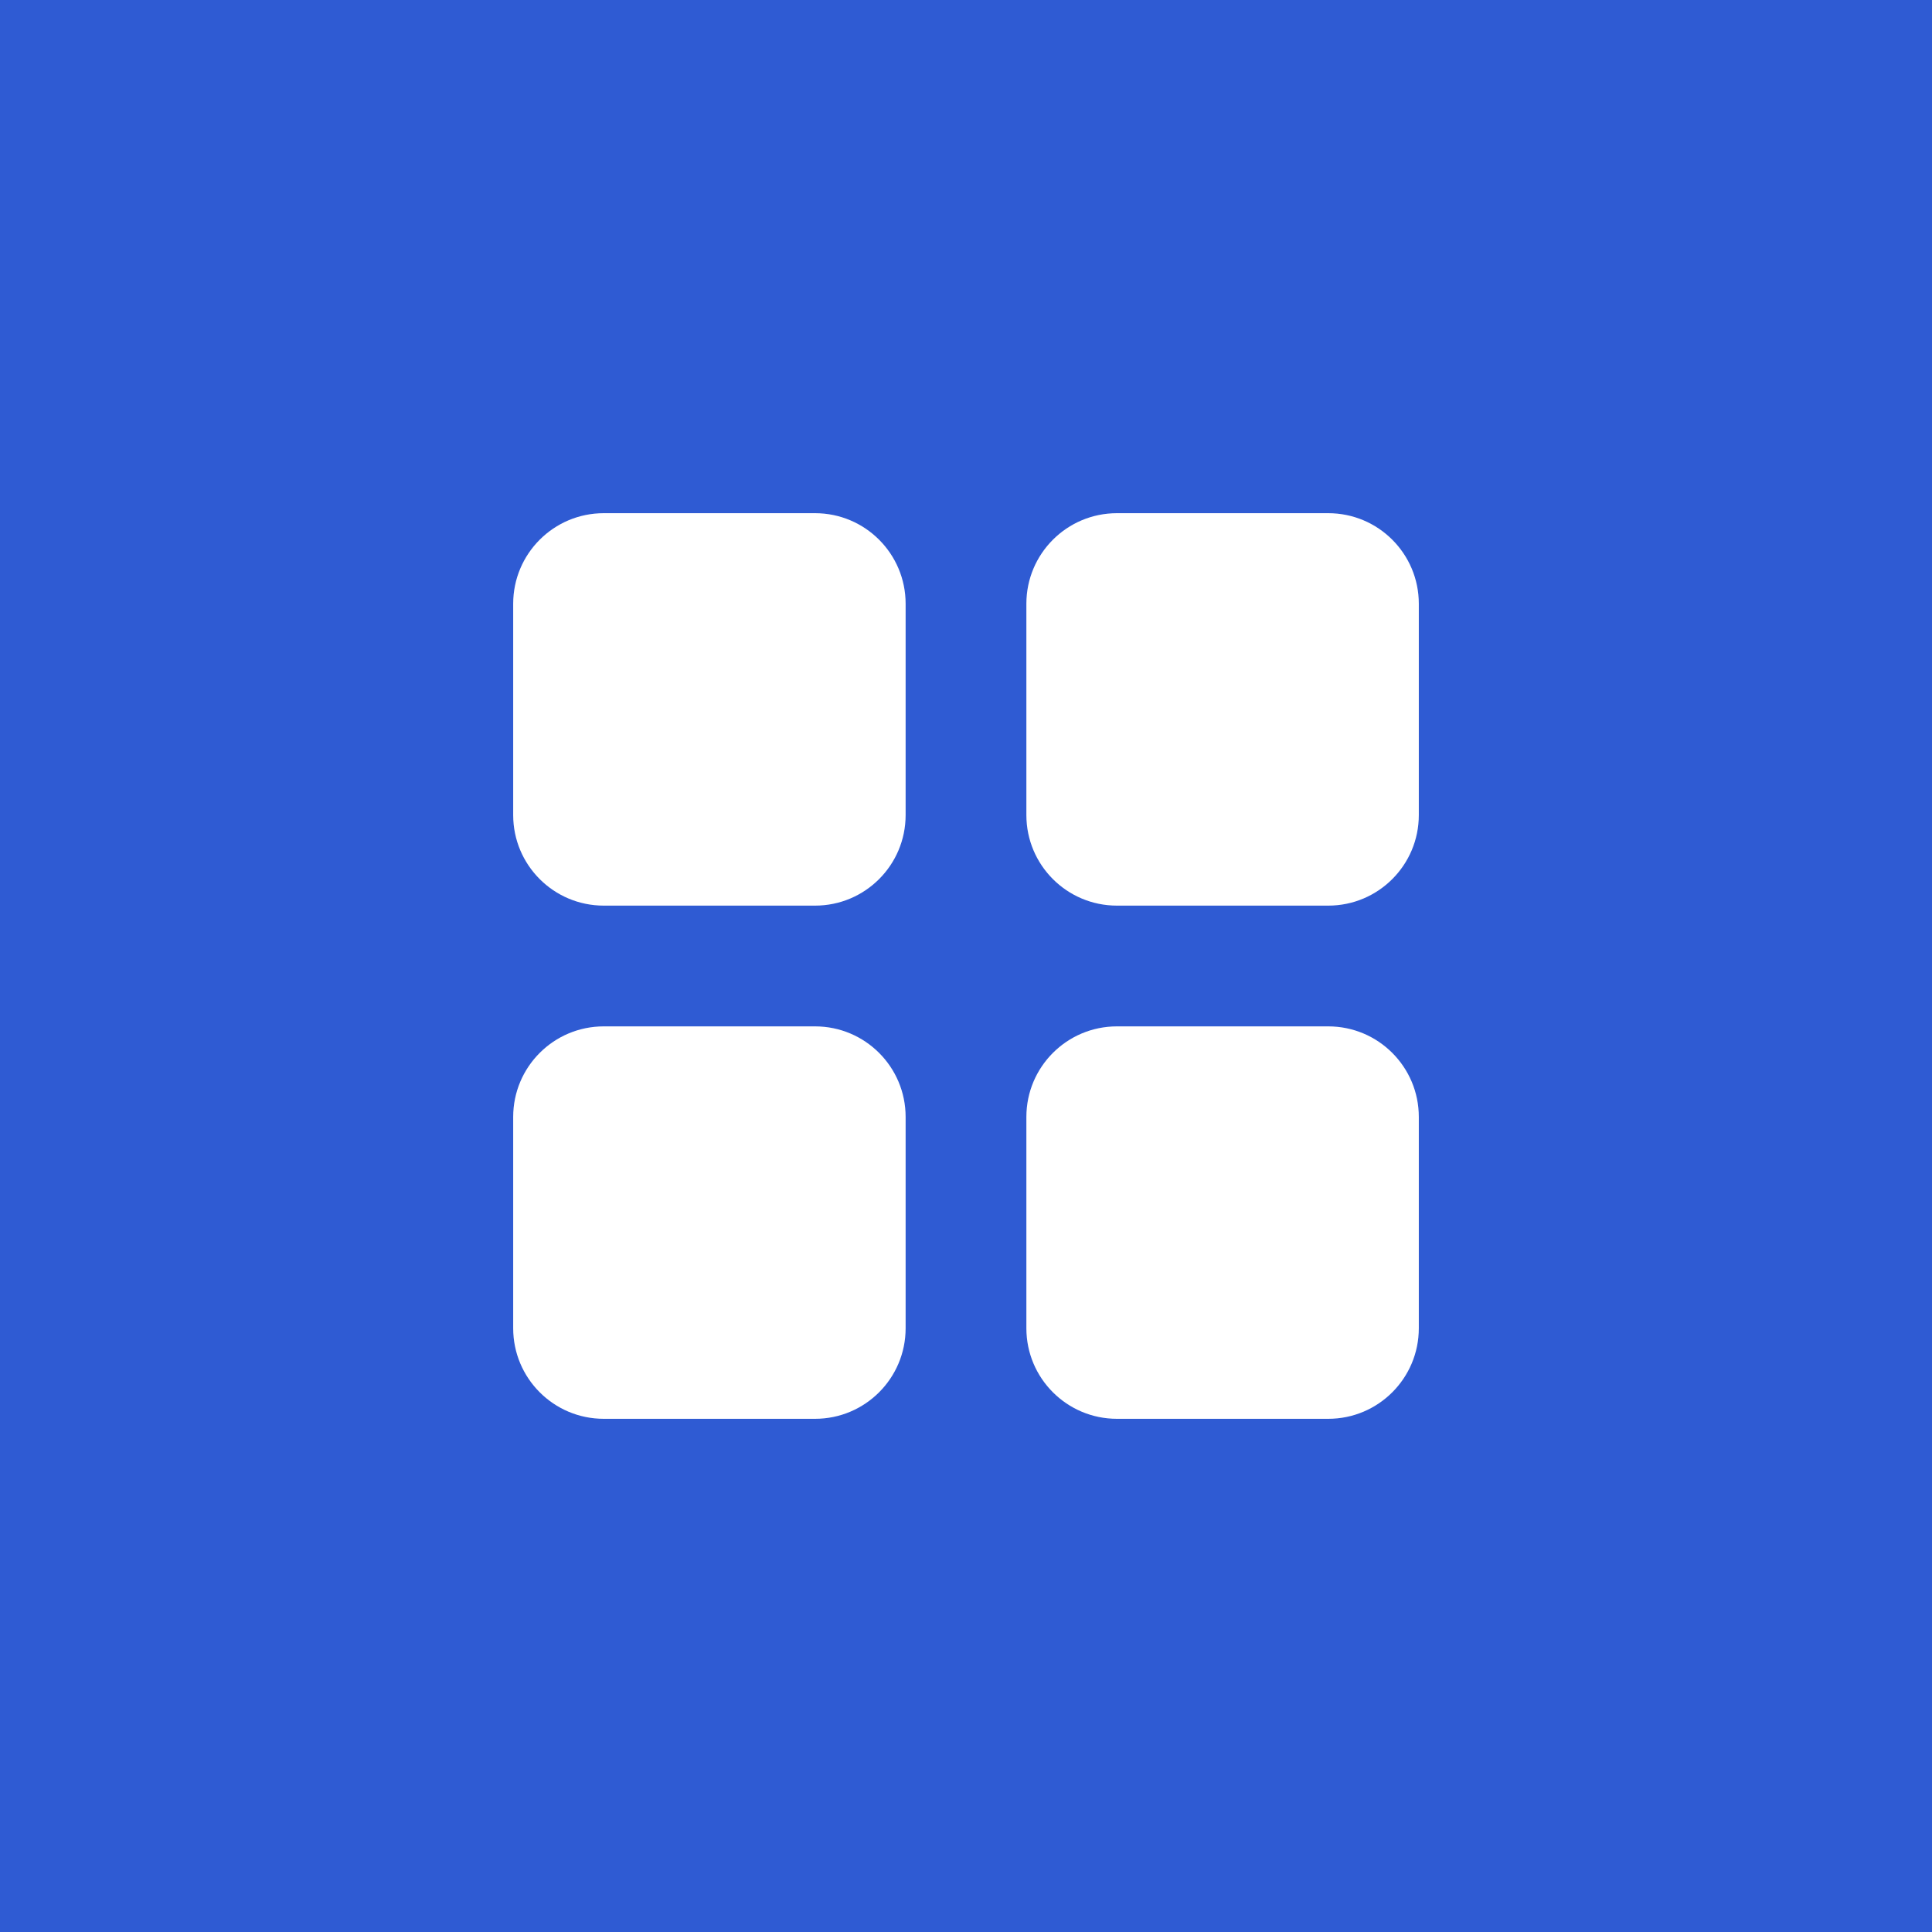
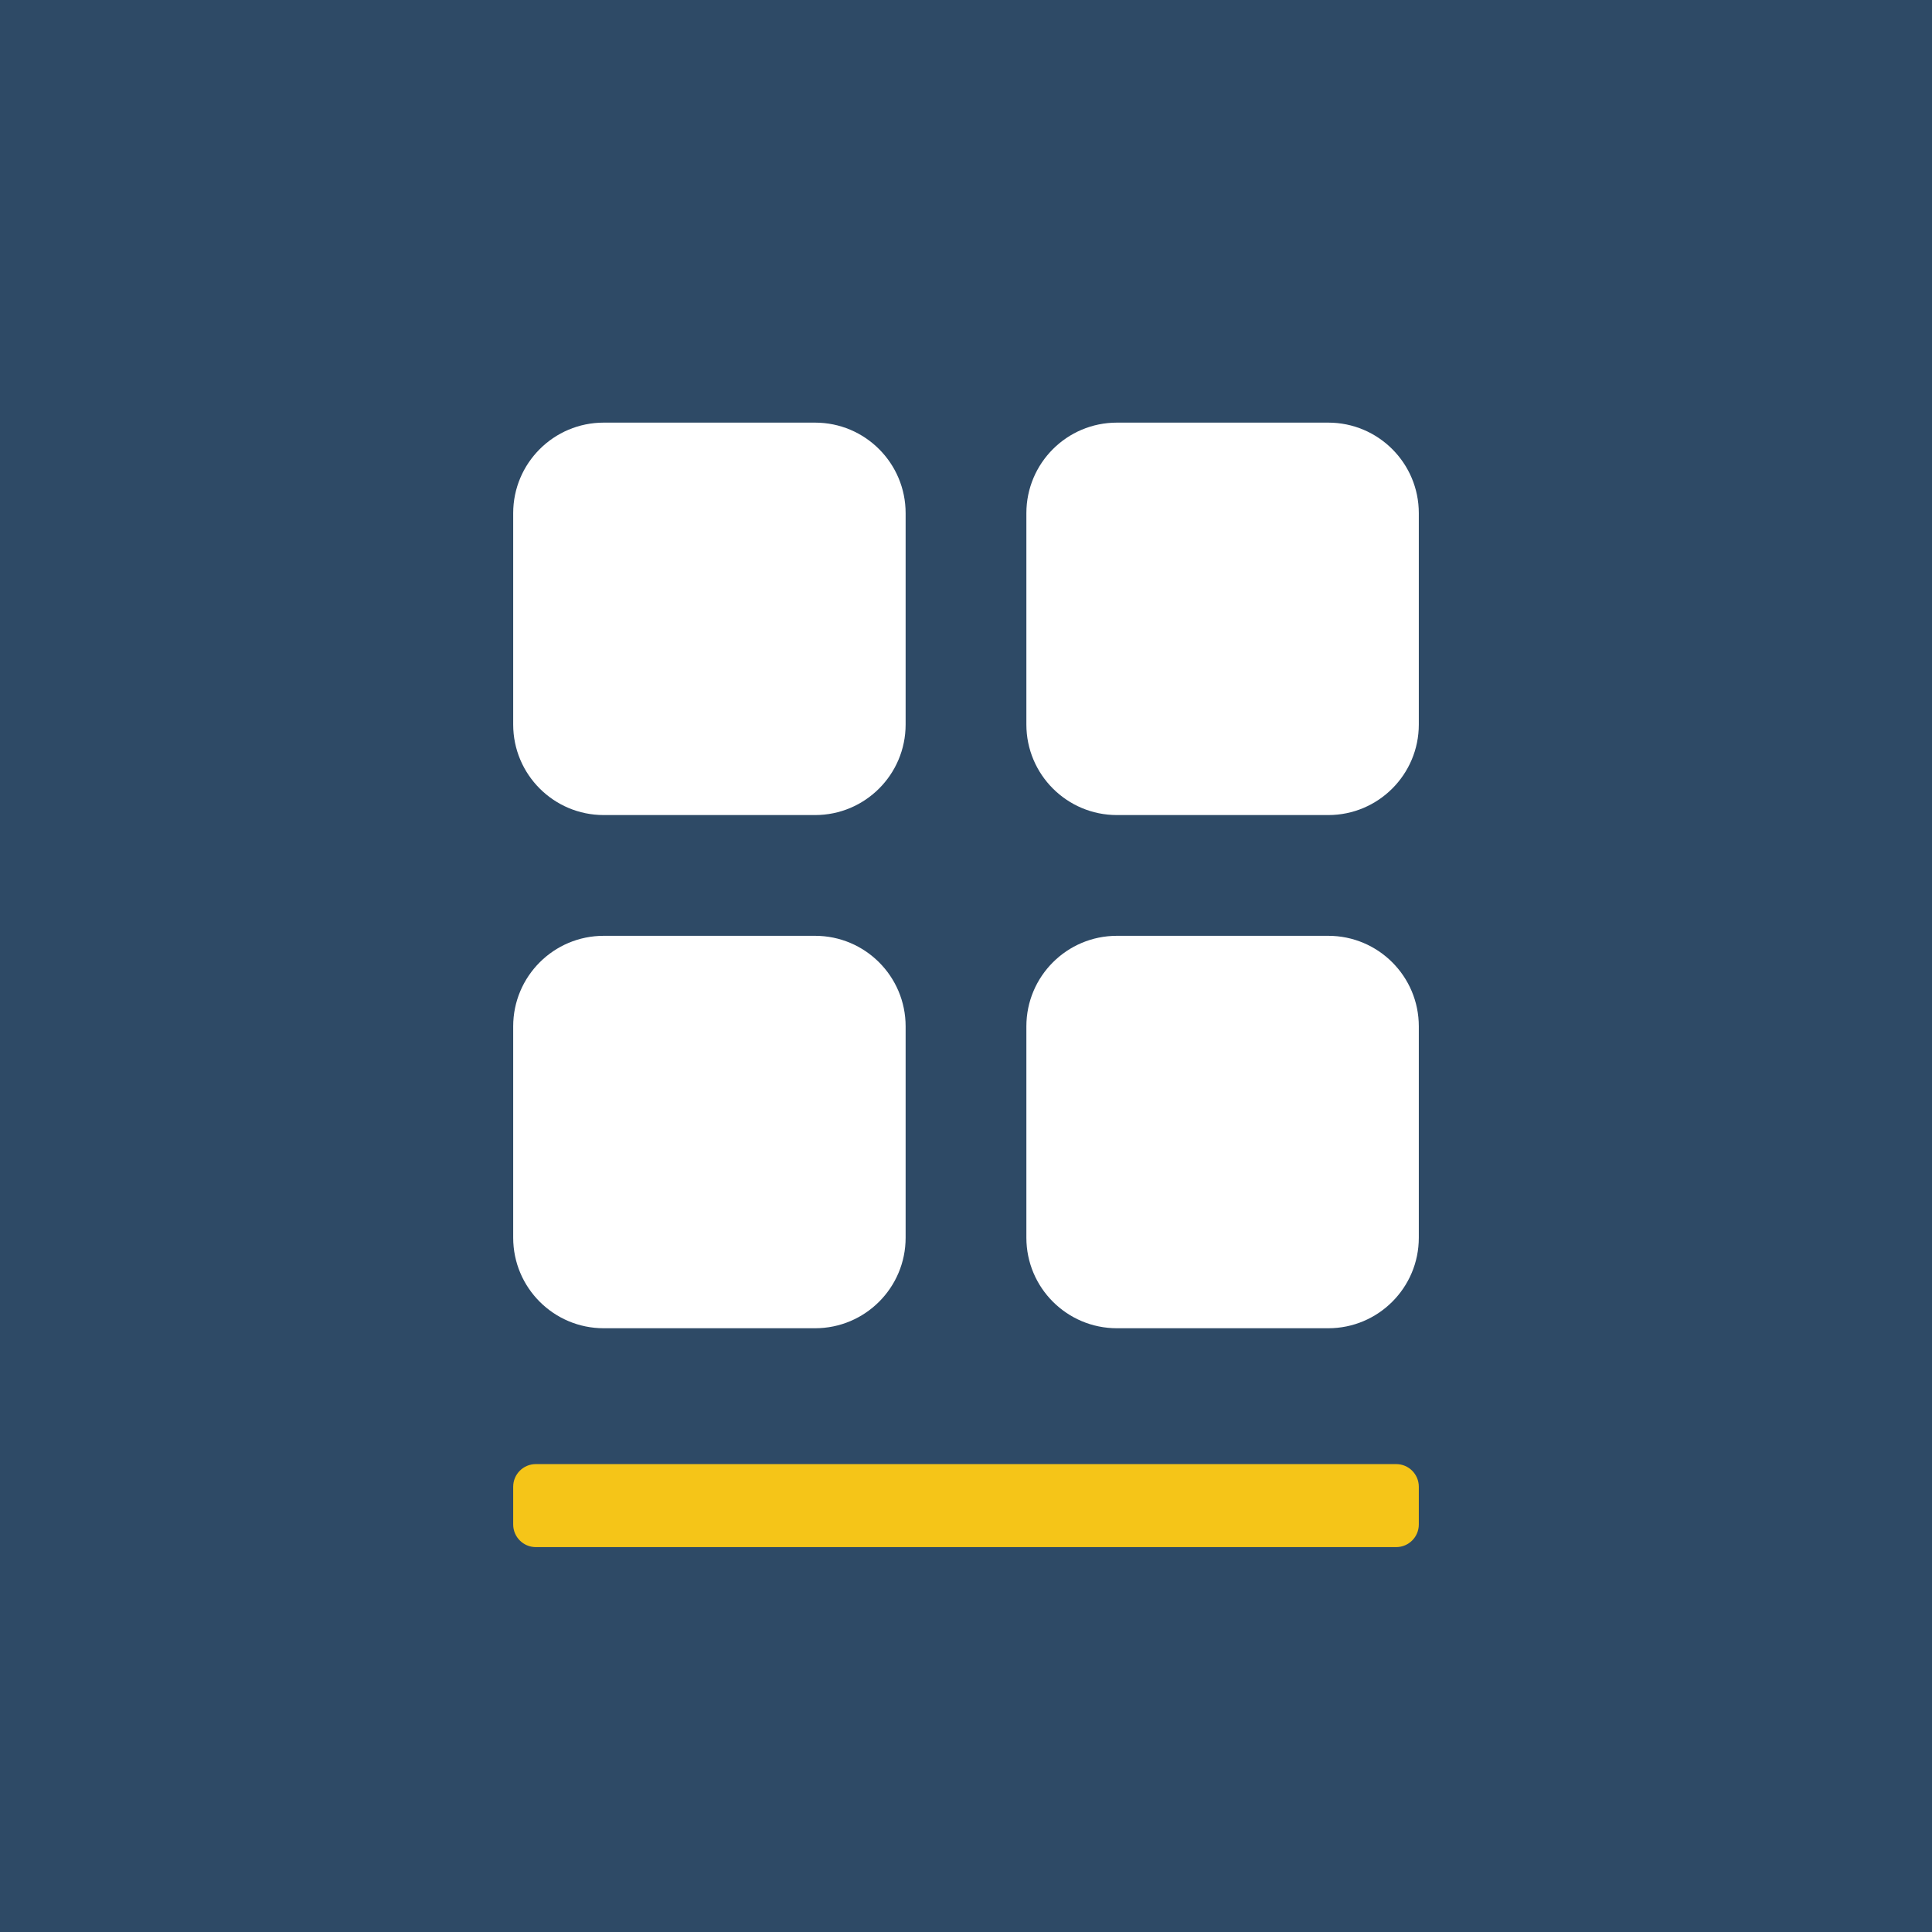
<svg xmlns="http://www.w3.org/2000/svg" viewBox="0 0 512 512">
-   <rect width="512" height="512" fill="#2f5bd3" />
+   <rect width="512" height="512" fill="#2e4a66" />
  <g fill="#ffffff">
-     <rect x="136" y="136" width="104" height="104" rx="24" />
-     <rect x="272" y="136" width="104" height="104" rx="24" />
-     <rect x="136" y="272" width="104" height="104" rx="24" />
-     <rect x="272" y="272" width="104" height="104" rx="24" />
+     <rect x="136" y="112" width="104" height="104" rx="24" />
+     <rect x="272" y="112" width="104" height="104" rx="24" />
+     <rect x="136" y="248" width="104" height="104" rx="24" />
+     <rect x="272" y="248" width="104" height="104" rx="24" />
  </g>
+   <rect x="136" y="388" width="240" height="22" rx="6" fill="#f5c518" />
</svg>
